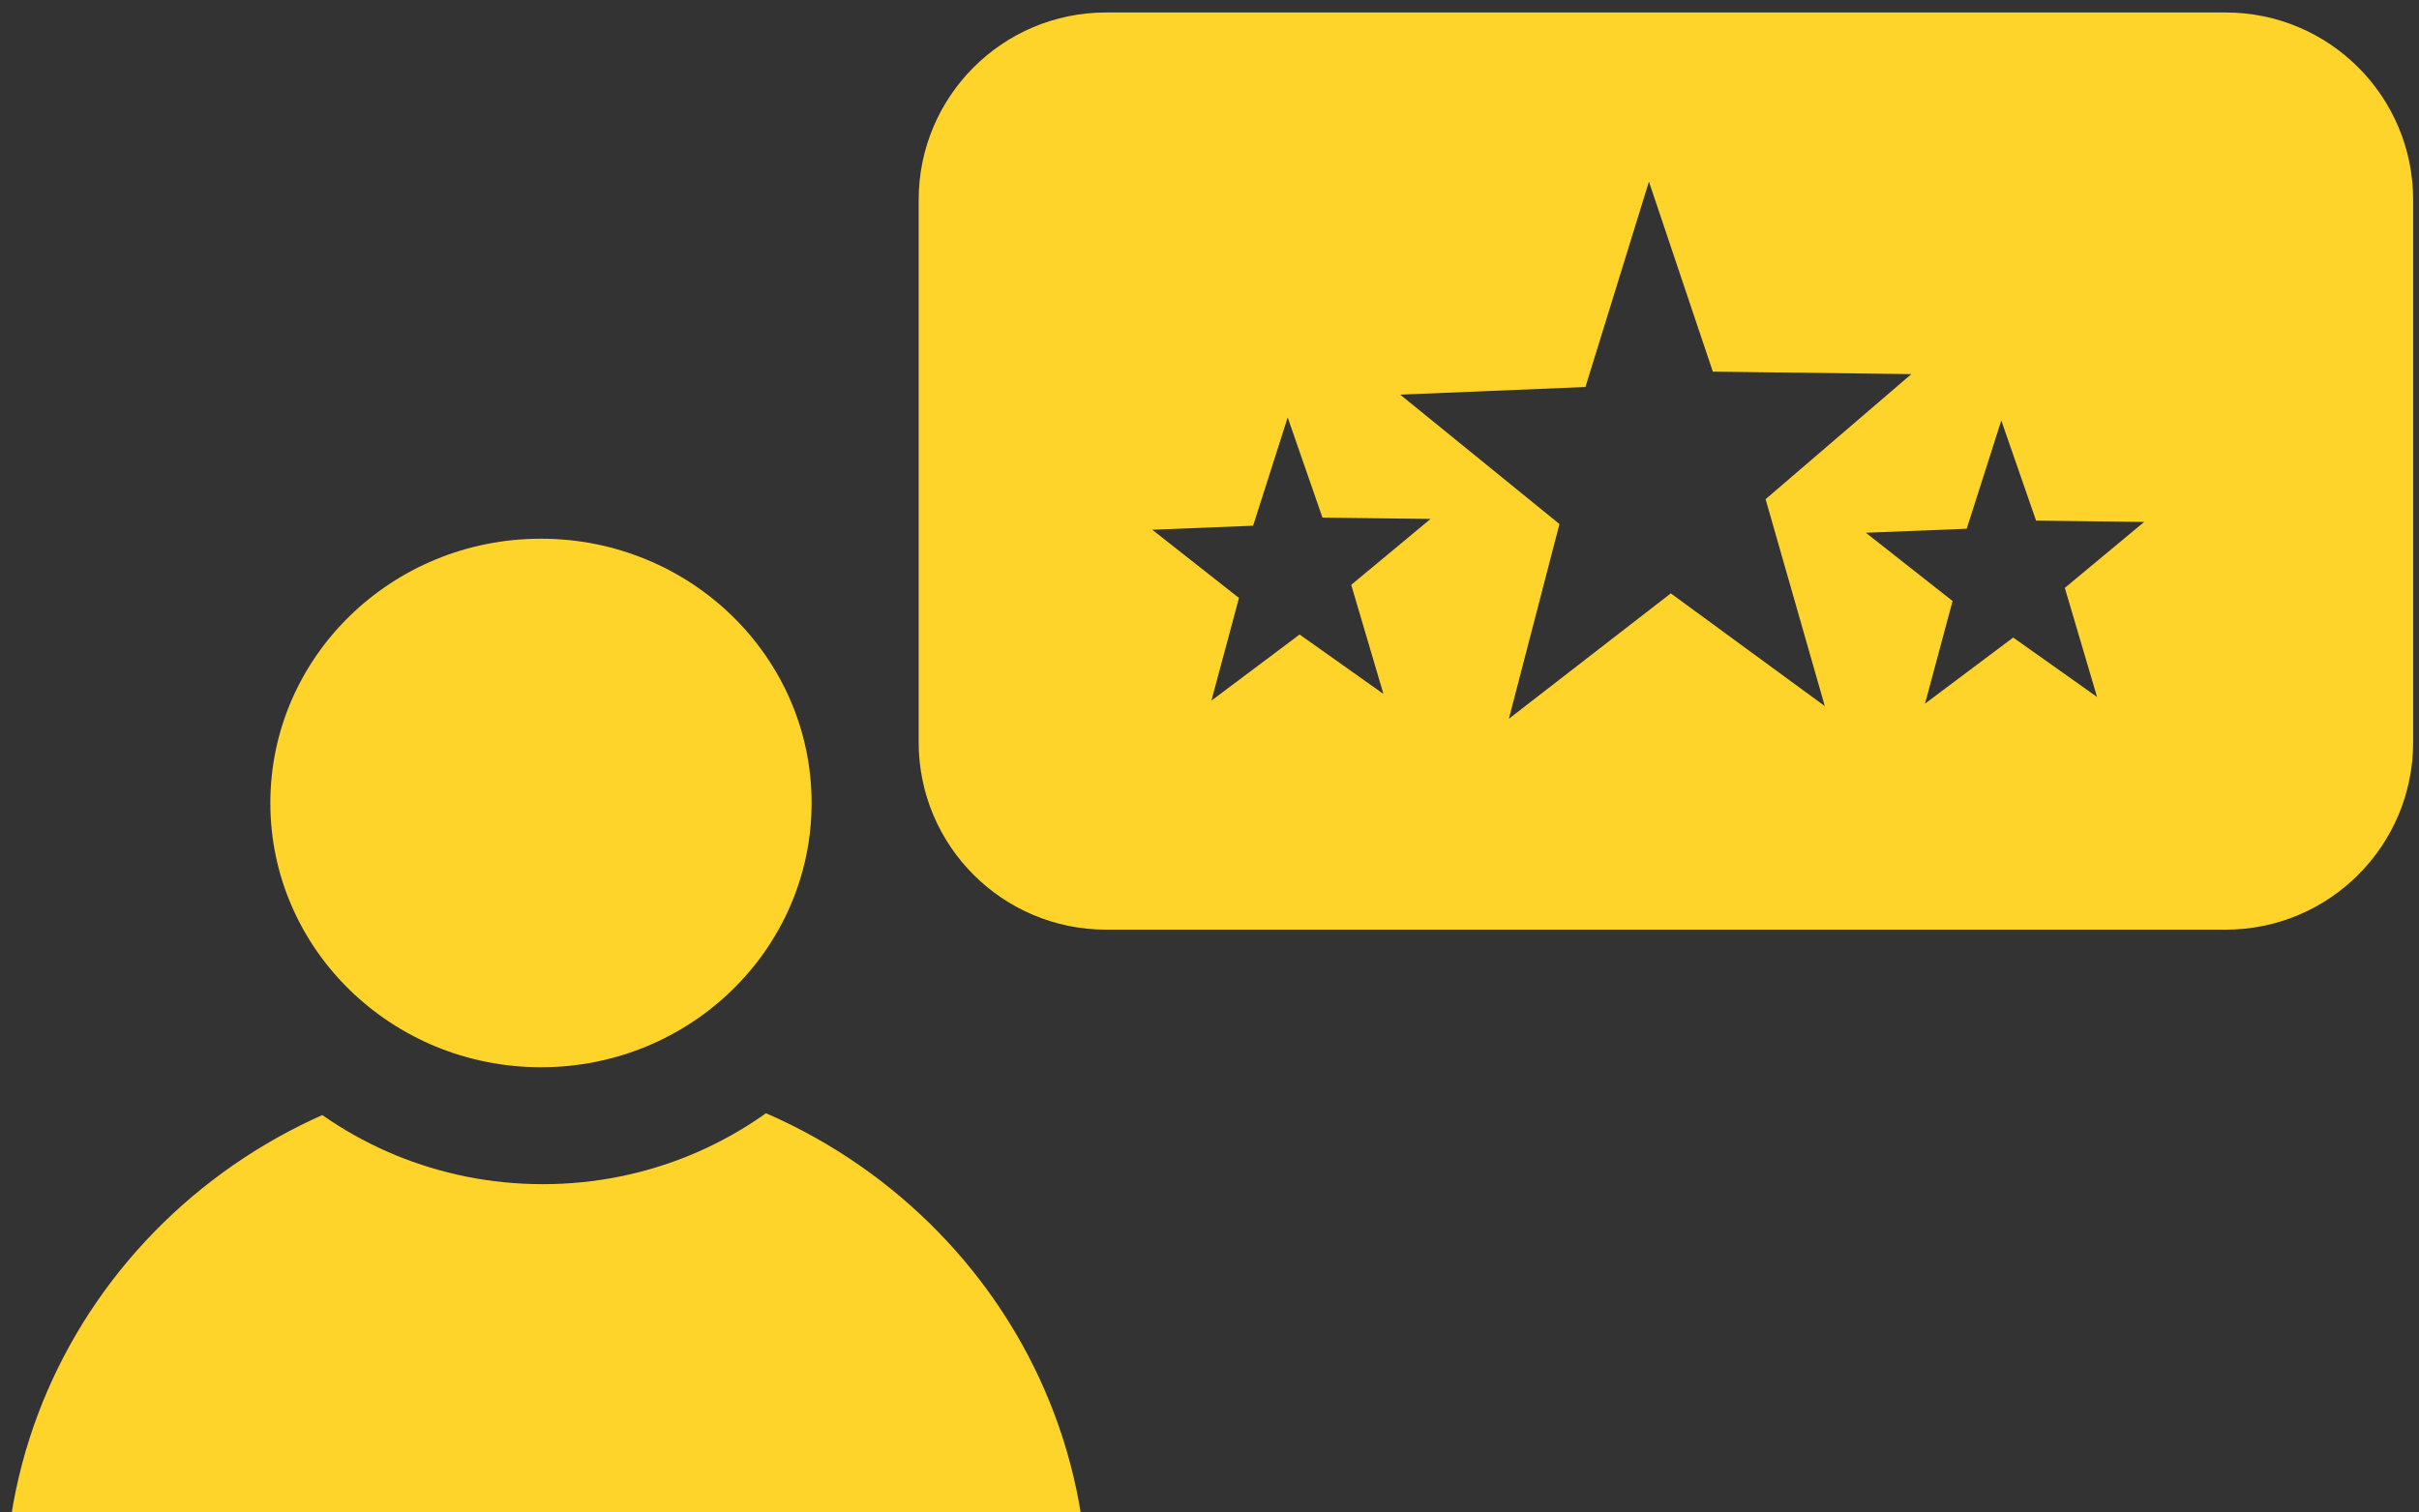
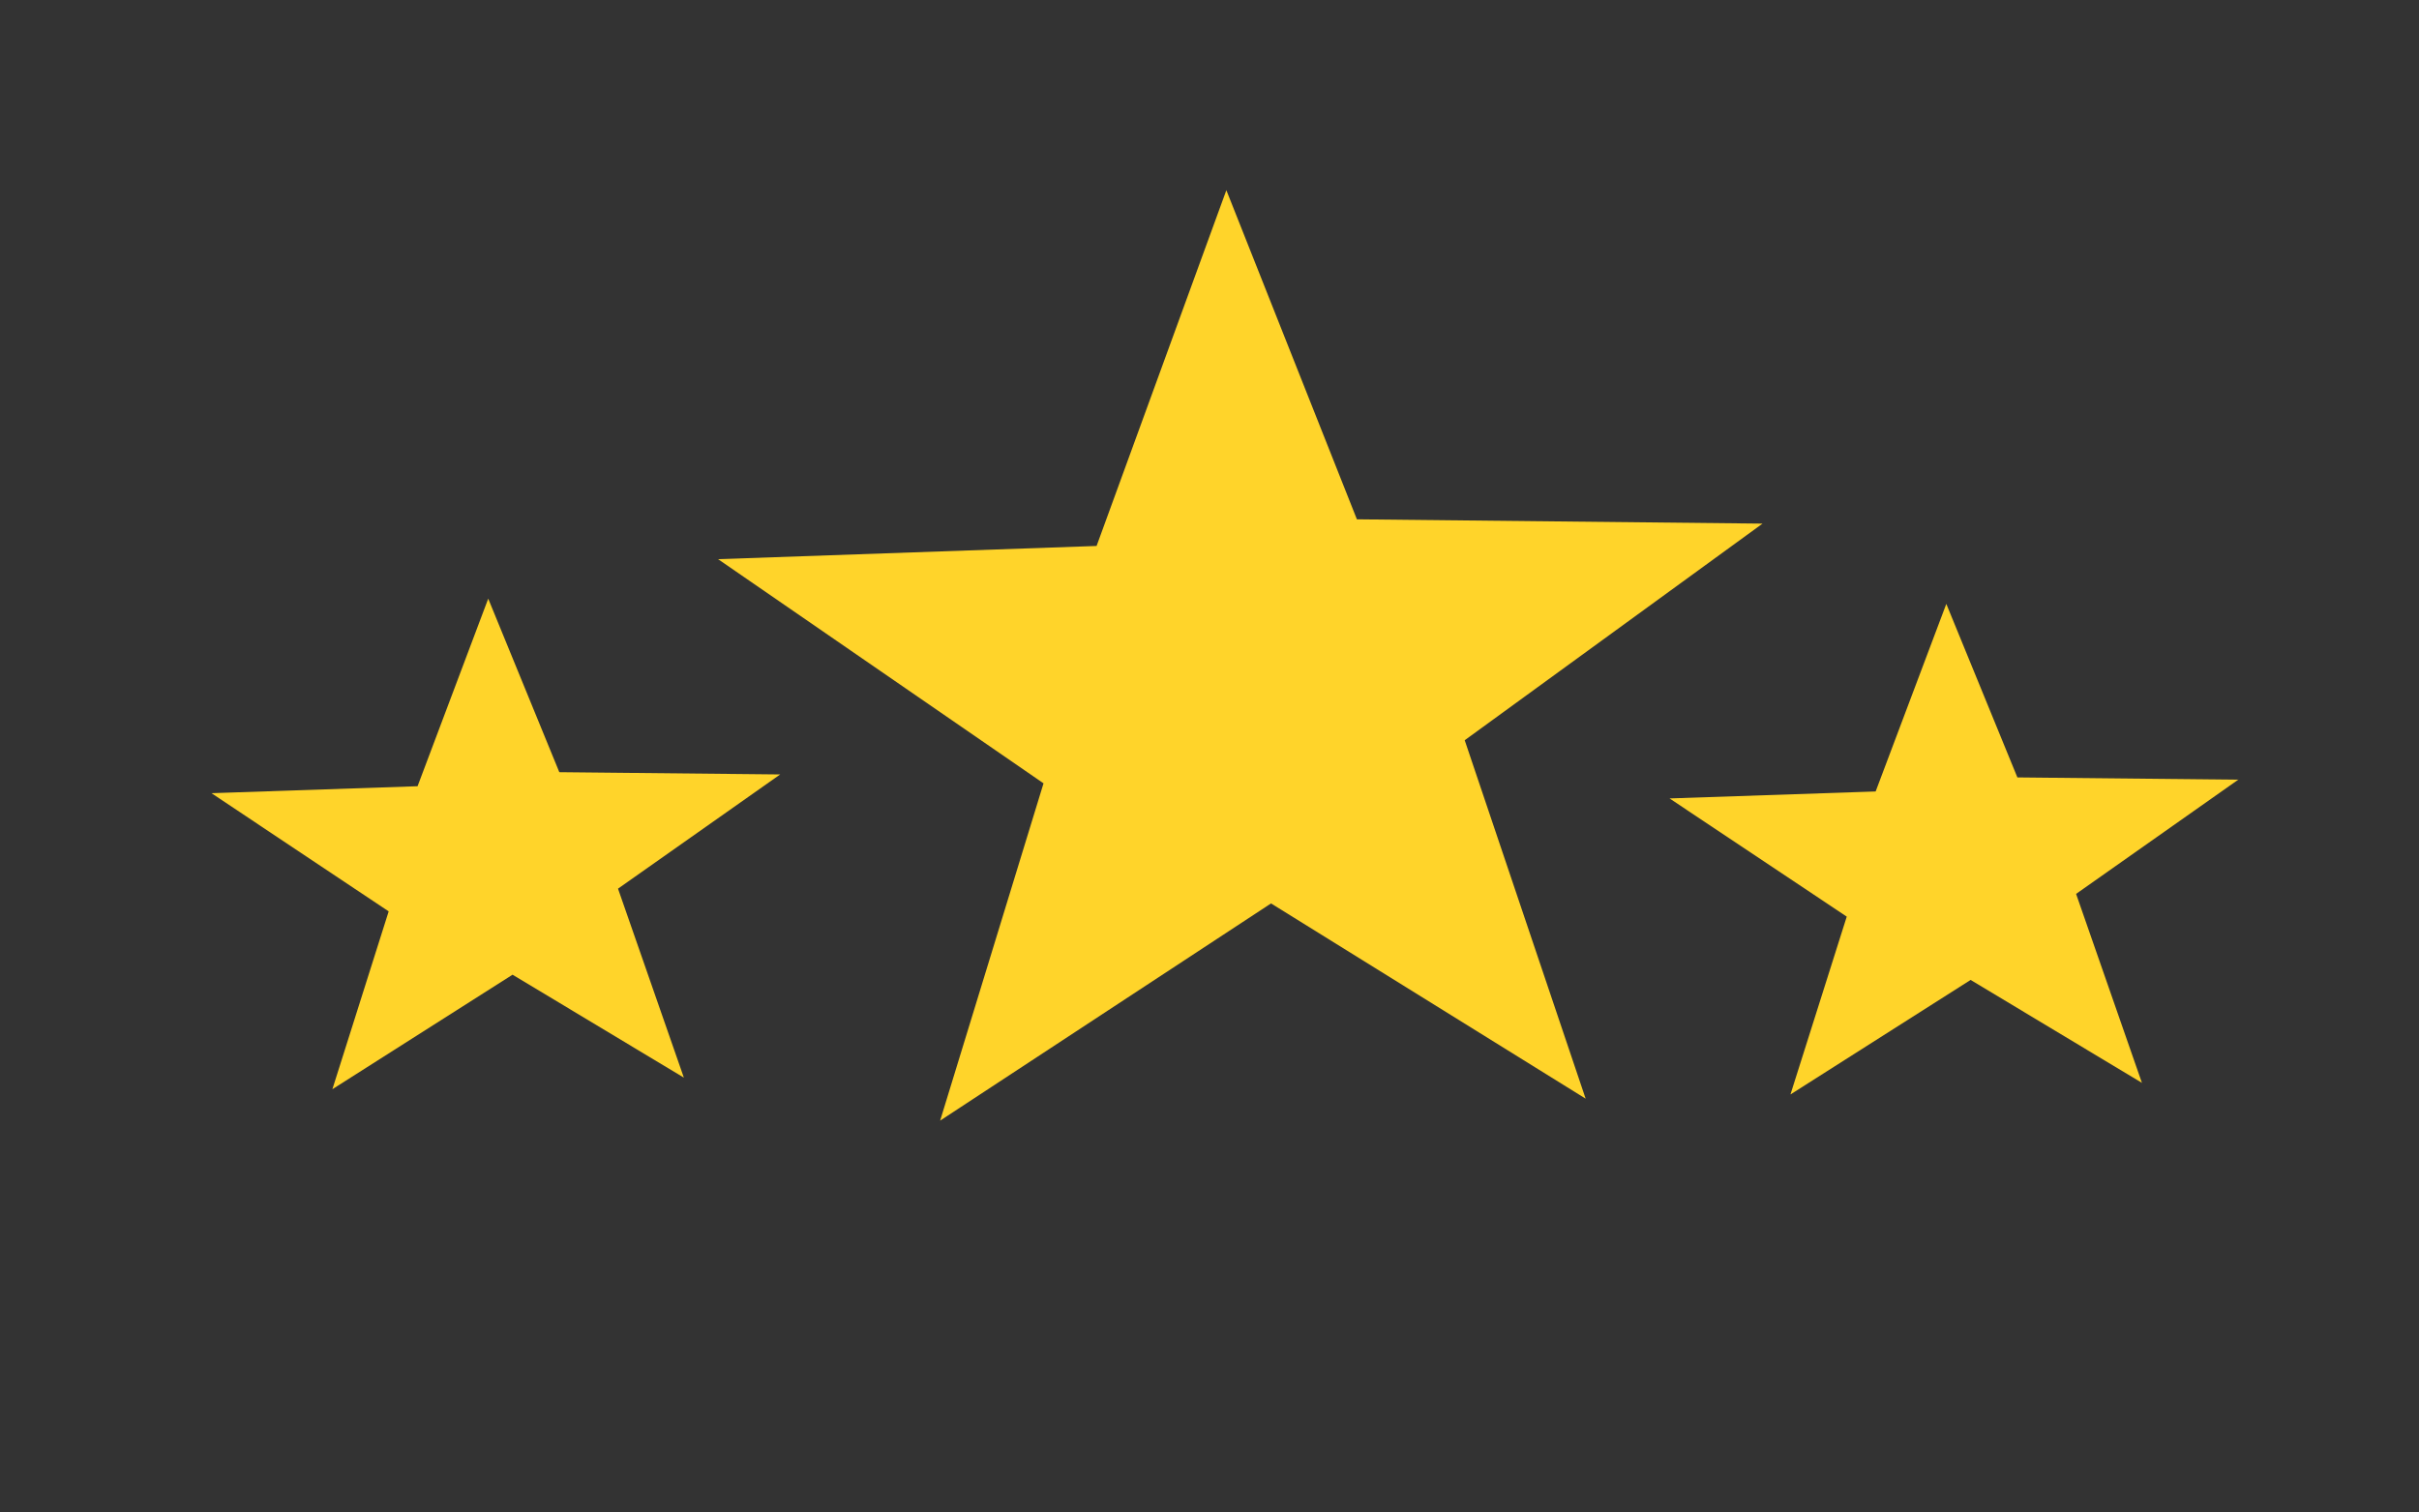
<svg xmlns="http://www.w3.org/2000/svg" id="svg3698" viewBox="0 0 200 125" version="1.1" width="200" height="125">
  <defs id="defs13" />
  <g id="layer1" transform="translate(-86.03,-208.609)">
    <rect style="opacity:1;fill:#333333;fill-opacity:1;stroke:none;stroke-width:7;stroke-linecap:butt;stroke-linejoin:round;stroke-miterlimit:4;stroke-dasharray:none;stroke-dashoffset:0;stroke-opacity:1" id="rect3811" width="208.335" height="133.336" x="84.695" y="204.773" />
    <g id="layer1-6" transform="matrix(0.2448082,0,0,0.1397335,1014.459,139.9372)">
      <rect y="1450.19" x="-1314.669" height="388.571" width="562.857" id="rect3795" style="opacity:1;fill:#4400aa;fill-opacity:1;stroke:none;stroke-width:7;stroke-linecap:butt;stroke-linejoin:round;stroke-miterlimit:4;stroke-dasharray:none;stroke-dashoffset:0;stroke-opacity:1" />
      <rect y="1499.91" x="-2263.612" height="322.857" width="482.857" id="rect3797" style="opacity:1;fill:#00aa44;fill-opacity:1;stroke:none;stroke-width:7;stroke-linecap:butt;stroke-linejoin:round;stroke-miterlimit:4;stroke-dasharray:none;stroke-dashoffset:0;stroke-opacity:1" />
      <rect y="1417.74" x="-621.807" height="365.714" width="500" id="rect3803" style="opacity:1;fill:#ffd42a;fill-opacity:1;stroke:none;stroke-width:7;stroke-linecap:butt;stroke-linejoin:round;stroke-miterlimit:4;stroke-dasharray:none;stroke-dashoffset:0;stroke-opacity:1" />
      <rect y="766.424" x="-459.803" height="328.571" width="342.857" id="rect3826" style="opacity:1;fill:#d40055;fill-opacity:1;stroke:none;stroke-width:7;stroke-linecap:butt;stroke-linejoin:round;stroke-miterlimit:4;stroke-dasharray:none;stroke-dashoffset:0;stroke-opacity:1" />
      <rect y="475.535" x="-1437.721" height="634.286" width="497.143" id="rect3828" style="opacity:1;fill:#88aa00;fill-opacity:1;stroke:none;stroke-width:7;stroke-linecap:butt;stroke-linejoin:round;stroke-miterlimit:4;stroke-dasharray:none;stroke-dashoffset:0;stroke-opacity:1" />
      <rect y="241.25" x="-1260.578" height="548.571" width="451.429" id="rect3830" style="opacity:1;fill:#d4ff2a;fill-opacity:1;stroke:none;stroke-width:7;stroke-linecap:butt;stroke-linejoin:round;stroke-miterlimit:4;stroke-dasharray:none;stroke-dashoffset:0;stroke-opacity:1" />
      <rect y="1250.19" x="-1623.24" height="331.429" width="622.857" id="rect3793" style="opacity:1;fill:#7f2aff;fill-opacity:1;stroke:none;stroke-width:7;stroke-linecap:butt;stroke-linejoin:round;stroke-miterlimit:4;stroke-dasharray:none;stroke-dashoffset:0;stroke-opacity:1" />
      <rect y="1312.026" x="-430.378" height="360" width="385.714" id="rect3801" style="opacity:1;fill:#ffe680;fill-opacity:1;stroke:none;stroke-width:7;stroke-linecap:butt;stroke-linejoin:round;stroke-miterlimit:4;stroke-dasharray:none;stroke-dashoffset:0;stroke-opacity:1" />
      <rect y="617.853" x="-619.803" height="377.143" width="331.429" id="rect3824" style="opacity:1;fill:#ff2a7f;fill-opacity:1;stroke:none;stroke-width:7;stroke-linecap:butt;stroke-linejoin:round;stroke-miterlimit:4;stroke-dasharray:none;stroke-dashoffset:0;stroke-opacity:1" />
      <rect y="1262.767" x="-2435.04" height="451.429" width="342.857" id="rect3799" style="opacity:1;fill:#00ff66;fill-opacity:1;stroke:none;stroke-width:7;stroke-linecap:butt;stroke-linejoin:round;stroke-miterlimit:4;stroke-dasharray:none;stroke-dashoffset:0;stroke-opacity:1" />
      <rect y="595.773" x="-2299.107" height="472.751" width="505.076" id="rect3834" style="opacity:1;fill:#007db6;fill-opacity:1;stroke:none;stroke-width:7;stroke-linecap:butt;stroke-linejoin:round;stroke-miterlimit:4;stroke-dasharray:none;stroke-dashoffset:0;stroke-opacity:1" />
      <rect y="316.971" x="-2436.488" height="472.751" width="436.386" id="rect3832" style="opacity:1;fill:#0088c8;fill-opacity:1;stroke:none;stroke-width:7;stroke-linecap:butt;stroke-linejoin:round;stroke-miterlimit:4;stroke-dasharray:none;stroke-dashoffset:0;stroke-opacity:1" />
    </g>
-     <ellipse style="opacity:1;fill:#ffd42a;fill-opacity:1;stroke:none;stroke-width:7;stroke-linecap:butt;stroke-linejoin:round;stroke-miterlimit:4;stroke-dasharray:none;stroke-dashoffset:0;stroke-opacity:1" id="circle3819" cx="131.19" cy="340.629" rx="44.75" ry="43.71" />
-     <ellipse style="opacity:1;fill:#333333;fill-opacity:1;stroke:none;stroke-width:7;stroke-linecap:butt;stroke-linejoin:round;stroke-miterlimit:4;stroke-dasharray:none;stroke-dashoffset:0;stroke-opacity:1" id="path3807" cx="130.912" cy="275.941" rx="31.325" ry="30.597" />
-     <ellipse cy="275.014" cx="130.757" id="ellipse3817" style="opacity:1;fill:#ffd42a;fill-opacity:1;stroke:none;stroke-width:7;stroke-linecap:butt;stroke-linejoin:round;stroke-miterlimit:4;stroke-dasharray:none;stroke-dashoffset:0;stroke-opacity:1" rx="22.375" ry="21.855" />
-     <rect style="opacity:1;fill:#ffd42a;fill-opacity:1;stroke:none;stroke-width:7;stroke-linecap:butt;stroke-linejoin:round;stroke-miterlimit:4;stroke-dasharray:none;stroke-dashoffset:0;stroke-opacity:1" id="rect3805" width="123.562" height="75.849" x="161.984" y="209.641" ry="15.5" />
-     <path style="opacity:1;fill:#333333;fill-opacity:1;stroke:none;stroke-width:7;stroke-linecap:butt;stroke-linejoin:round;stroke-miterlimit:4;stroke-dasharray:none;stroke-dashoffset:0;stroke-opacity:1" id="path3821" d="m -56.806,198.552 50.256,45.653 64.83,-32.935 -27.889,61.903 51.357,51.48 -67.492,-7.394 -33.09,64.751 -13.824,-66.474 -71.807,-11.461 58.948,-33.688 z" transform="matrix(0.2000726,0.114166,-0.1045404,0.2184944,254.4845,186.733)" />
-     <path transform="matrix(0.1089425,0.0601923,-0.05692374,0.1151979,209.9856,223.6767)" d="m -56.806,198.552 50.256,45.653 64.83,-32.935 -27.889,61.903 51.357,51.48 -67.492,-7.394 -33.09,64.751 -13.824,-66.474 -71.807,-11.461 58.948,-33.688 z" id="path3823" style="opacity:1;fill:#333333;fill-opacity:1;stroke:none;stroke-width:7;stroke-linecap:butt;stroke-linejoin:round;stroke-miterlimit:4;stroke-dasharray:none;stroke-dashoffset:0;stroke-opacity:1" />
-     <path style="opacity:1;fill:#333333;fill-opacity:1;stroke:none;stroke-width:7;stroke-linecap:butt;stroke-linejoin:round;stroke-miterlimit:4;stroke-dasharray:none;stroke-dashoffset:0;stroke-opacity:1" id="path3825" d="m -56.806,198.552 50.256,45.653 64.83,-32.935 -27.889,61.903 51.357,51.48 -67.492,-7.394 -33.09,64.751 -13.824,-66.474 -71.807,-11.461 58.948,-33.688 z" transform="matrix(0.1089425,0.0601923,-0.05692374,0.1151979,268.9856,223.9267)" />
+     <path style="opacity:1;fill:#ffd42a;fill-opacity:1;stroke:none;stroke-width:7;stroke-linecap:butt;stroke-linejoin:round;stroke-miterlimit:4;stroke-dasharray:none;stroke-dashoffset:0;stroke-opacity:1" id="path3821" d="m -56.806,198.552 50.256,45.653 64.83,-32.935 -27.889,61.903 51.357,51.48 -67.492,-7.394 -33.09,64.751 -13.824,-66.474 -71.807,-11.461 58.948,-33.688 z" transform="matrix(0.4087991,0.1977657,-0.2136024,0.3784904,253.0569,160.4216)" />
+     <path transform="matrix(0.222597,0.1042691,-0.1163096,0.1995534,162.1344,224.4179)" d="m -56.806,198.552 50.256,45.653 64.83,-32.935 -27.889,61.903 51.357,51.48 -67.492,-7.394 -33.09,64.751 -13.824,-66.474 -71.807,-11.461 58.948,-33.688 z" id="path3823" style="opacity:1;fill:#ffd42a;fill-opacity:1;stroke:none;stroke-width:7;stroke-linecap:butt;stroke-linejoin:round;stroke-miterlimit:4;stroke-dasharray:none;stroke-dashoffset:0;stroke-opacity:1" />
+     <path style="opacity:1;fill:#ffd42a;fill-opacity:1;stroke:none;stroke-width:7;stroke-linecap:butt;stroke-linejoin:round;stroke-miterlimit:4;stroke-dasharray:none;stroke-dashoffset:0;stroke-opacity:1" id="path3825" d="m -56.806,198.552 50.256,45.653 64.83,-32.935 -27.889,61.903 51.357,51.48 -67.492,-7.394 -33.09,64.751 -13.824,-66.474 -71.807,-11.461 58.948,-33.688 z" transform="matrix(0.222597,0.1042691,-0.1163096,0.1995534,282.6864,224.8509)" />
  </g>
</svg>
